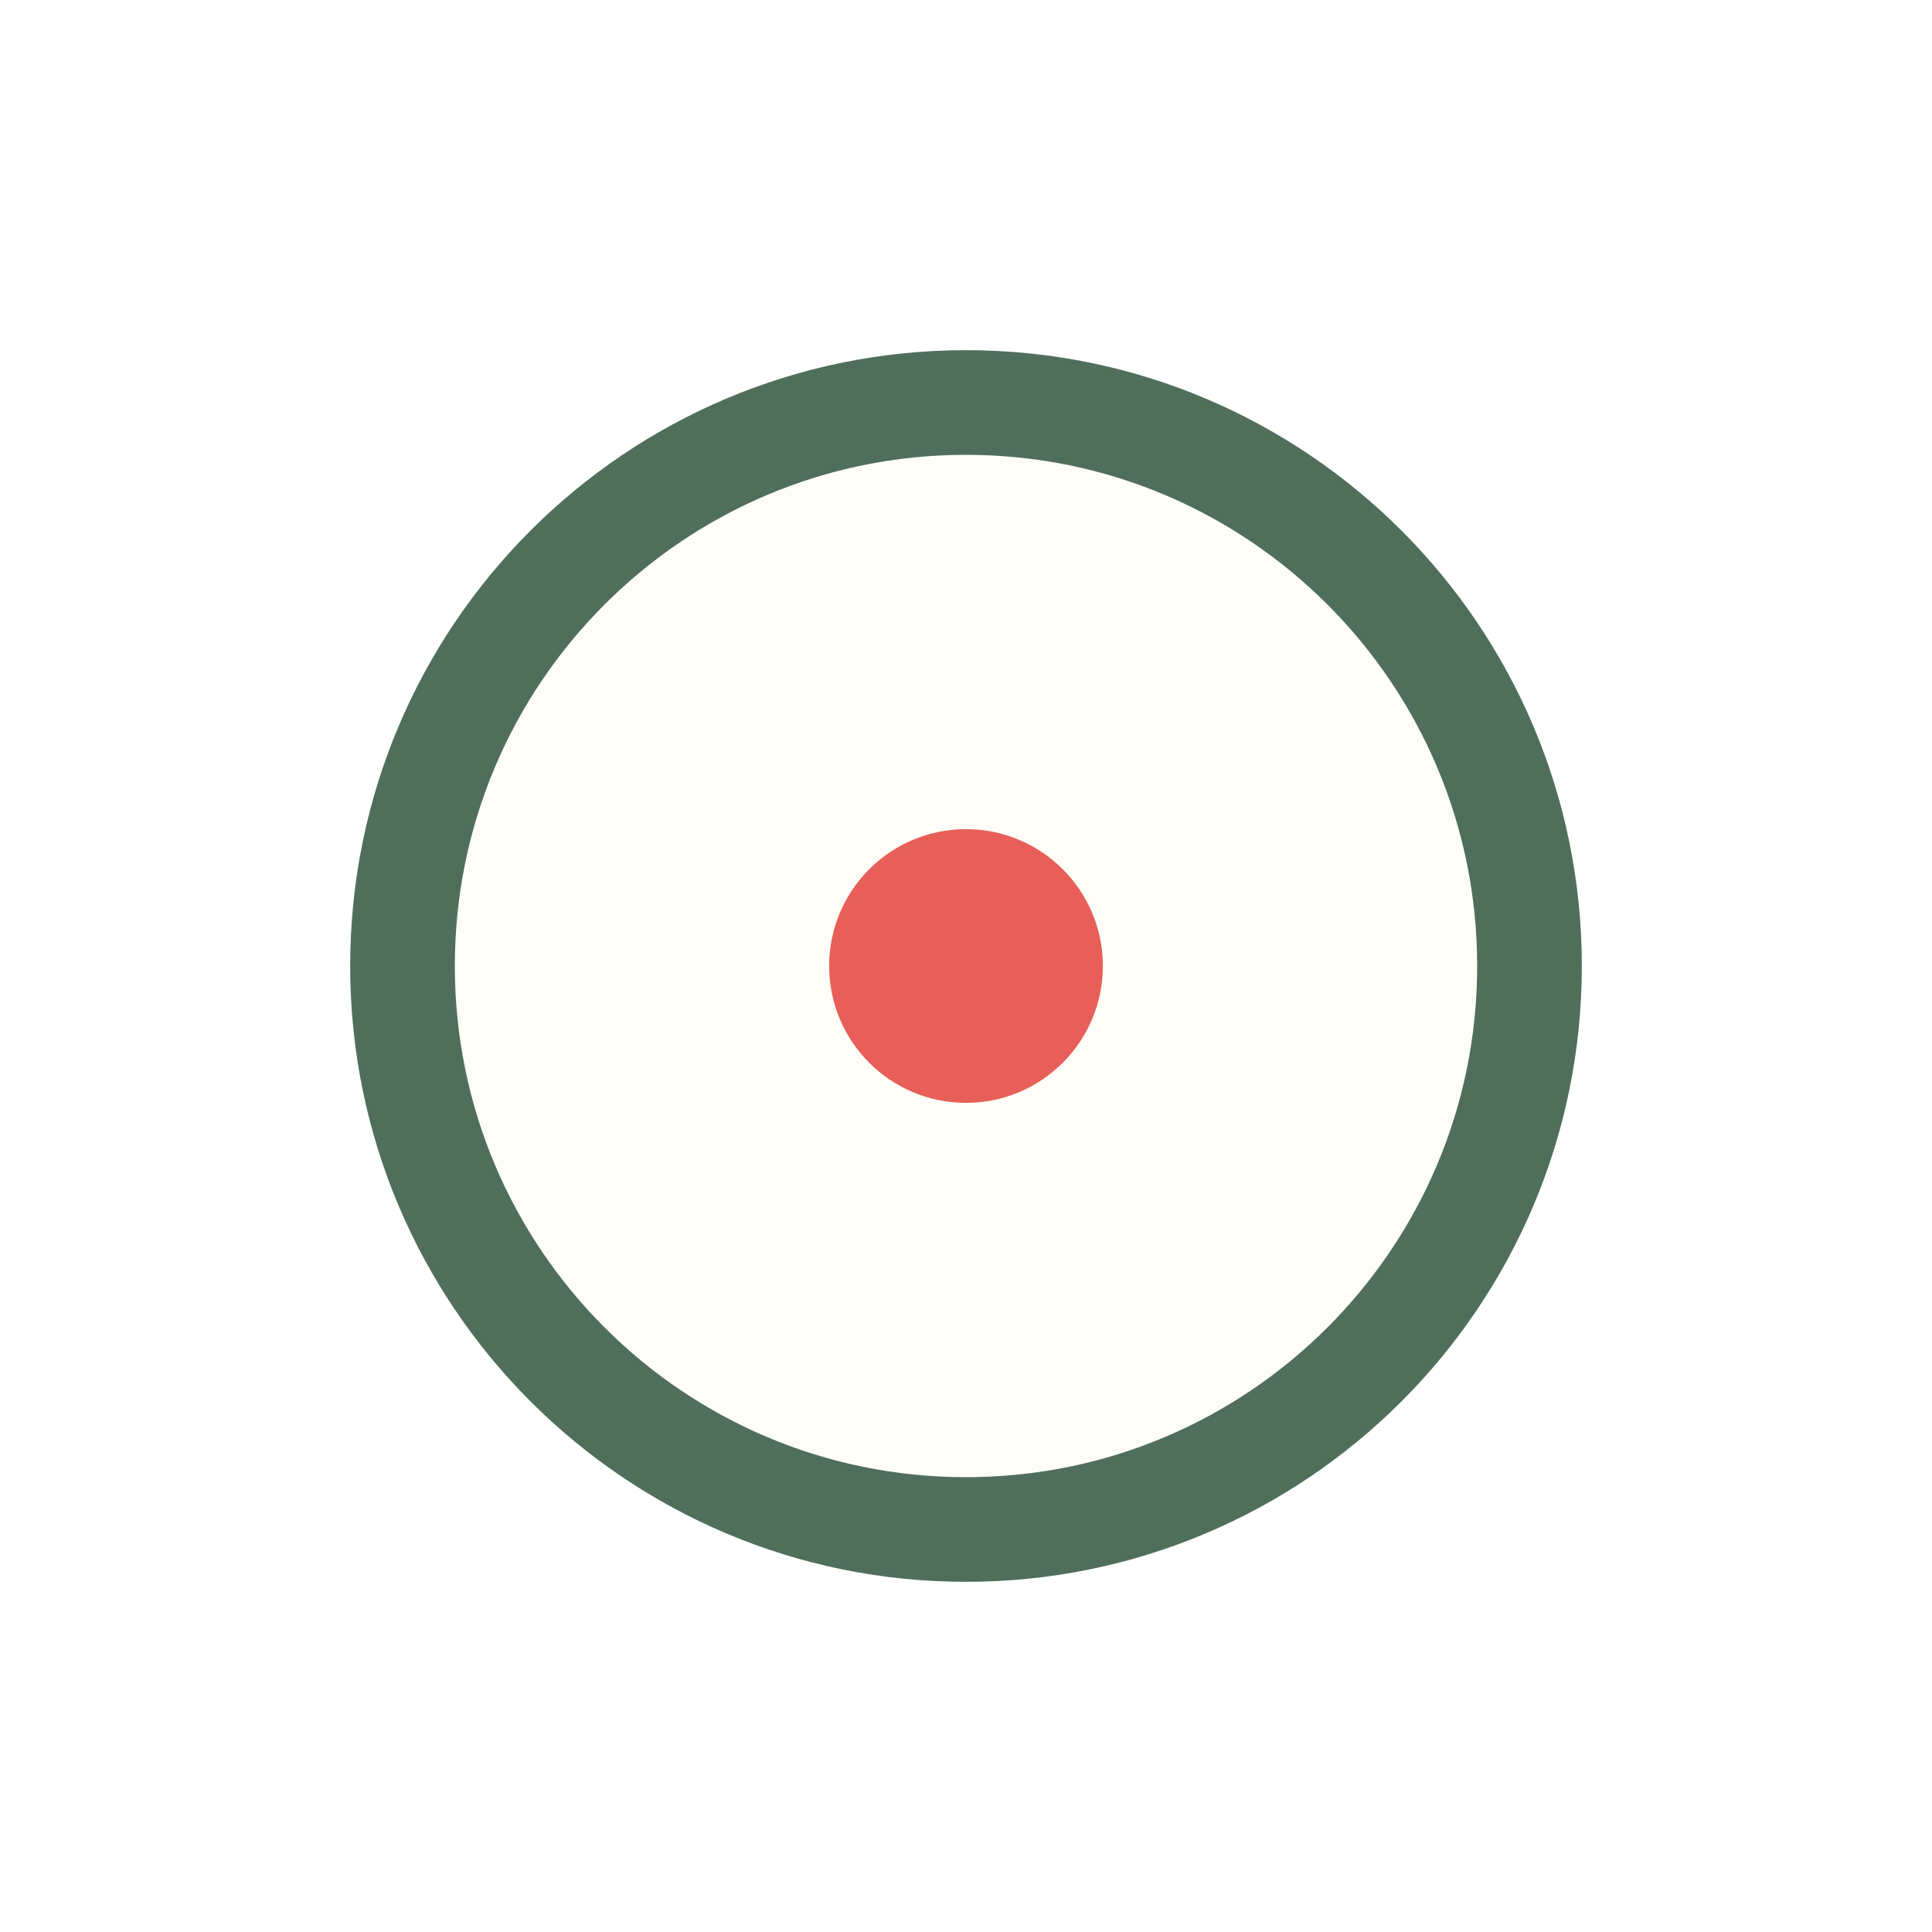
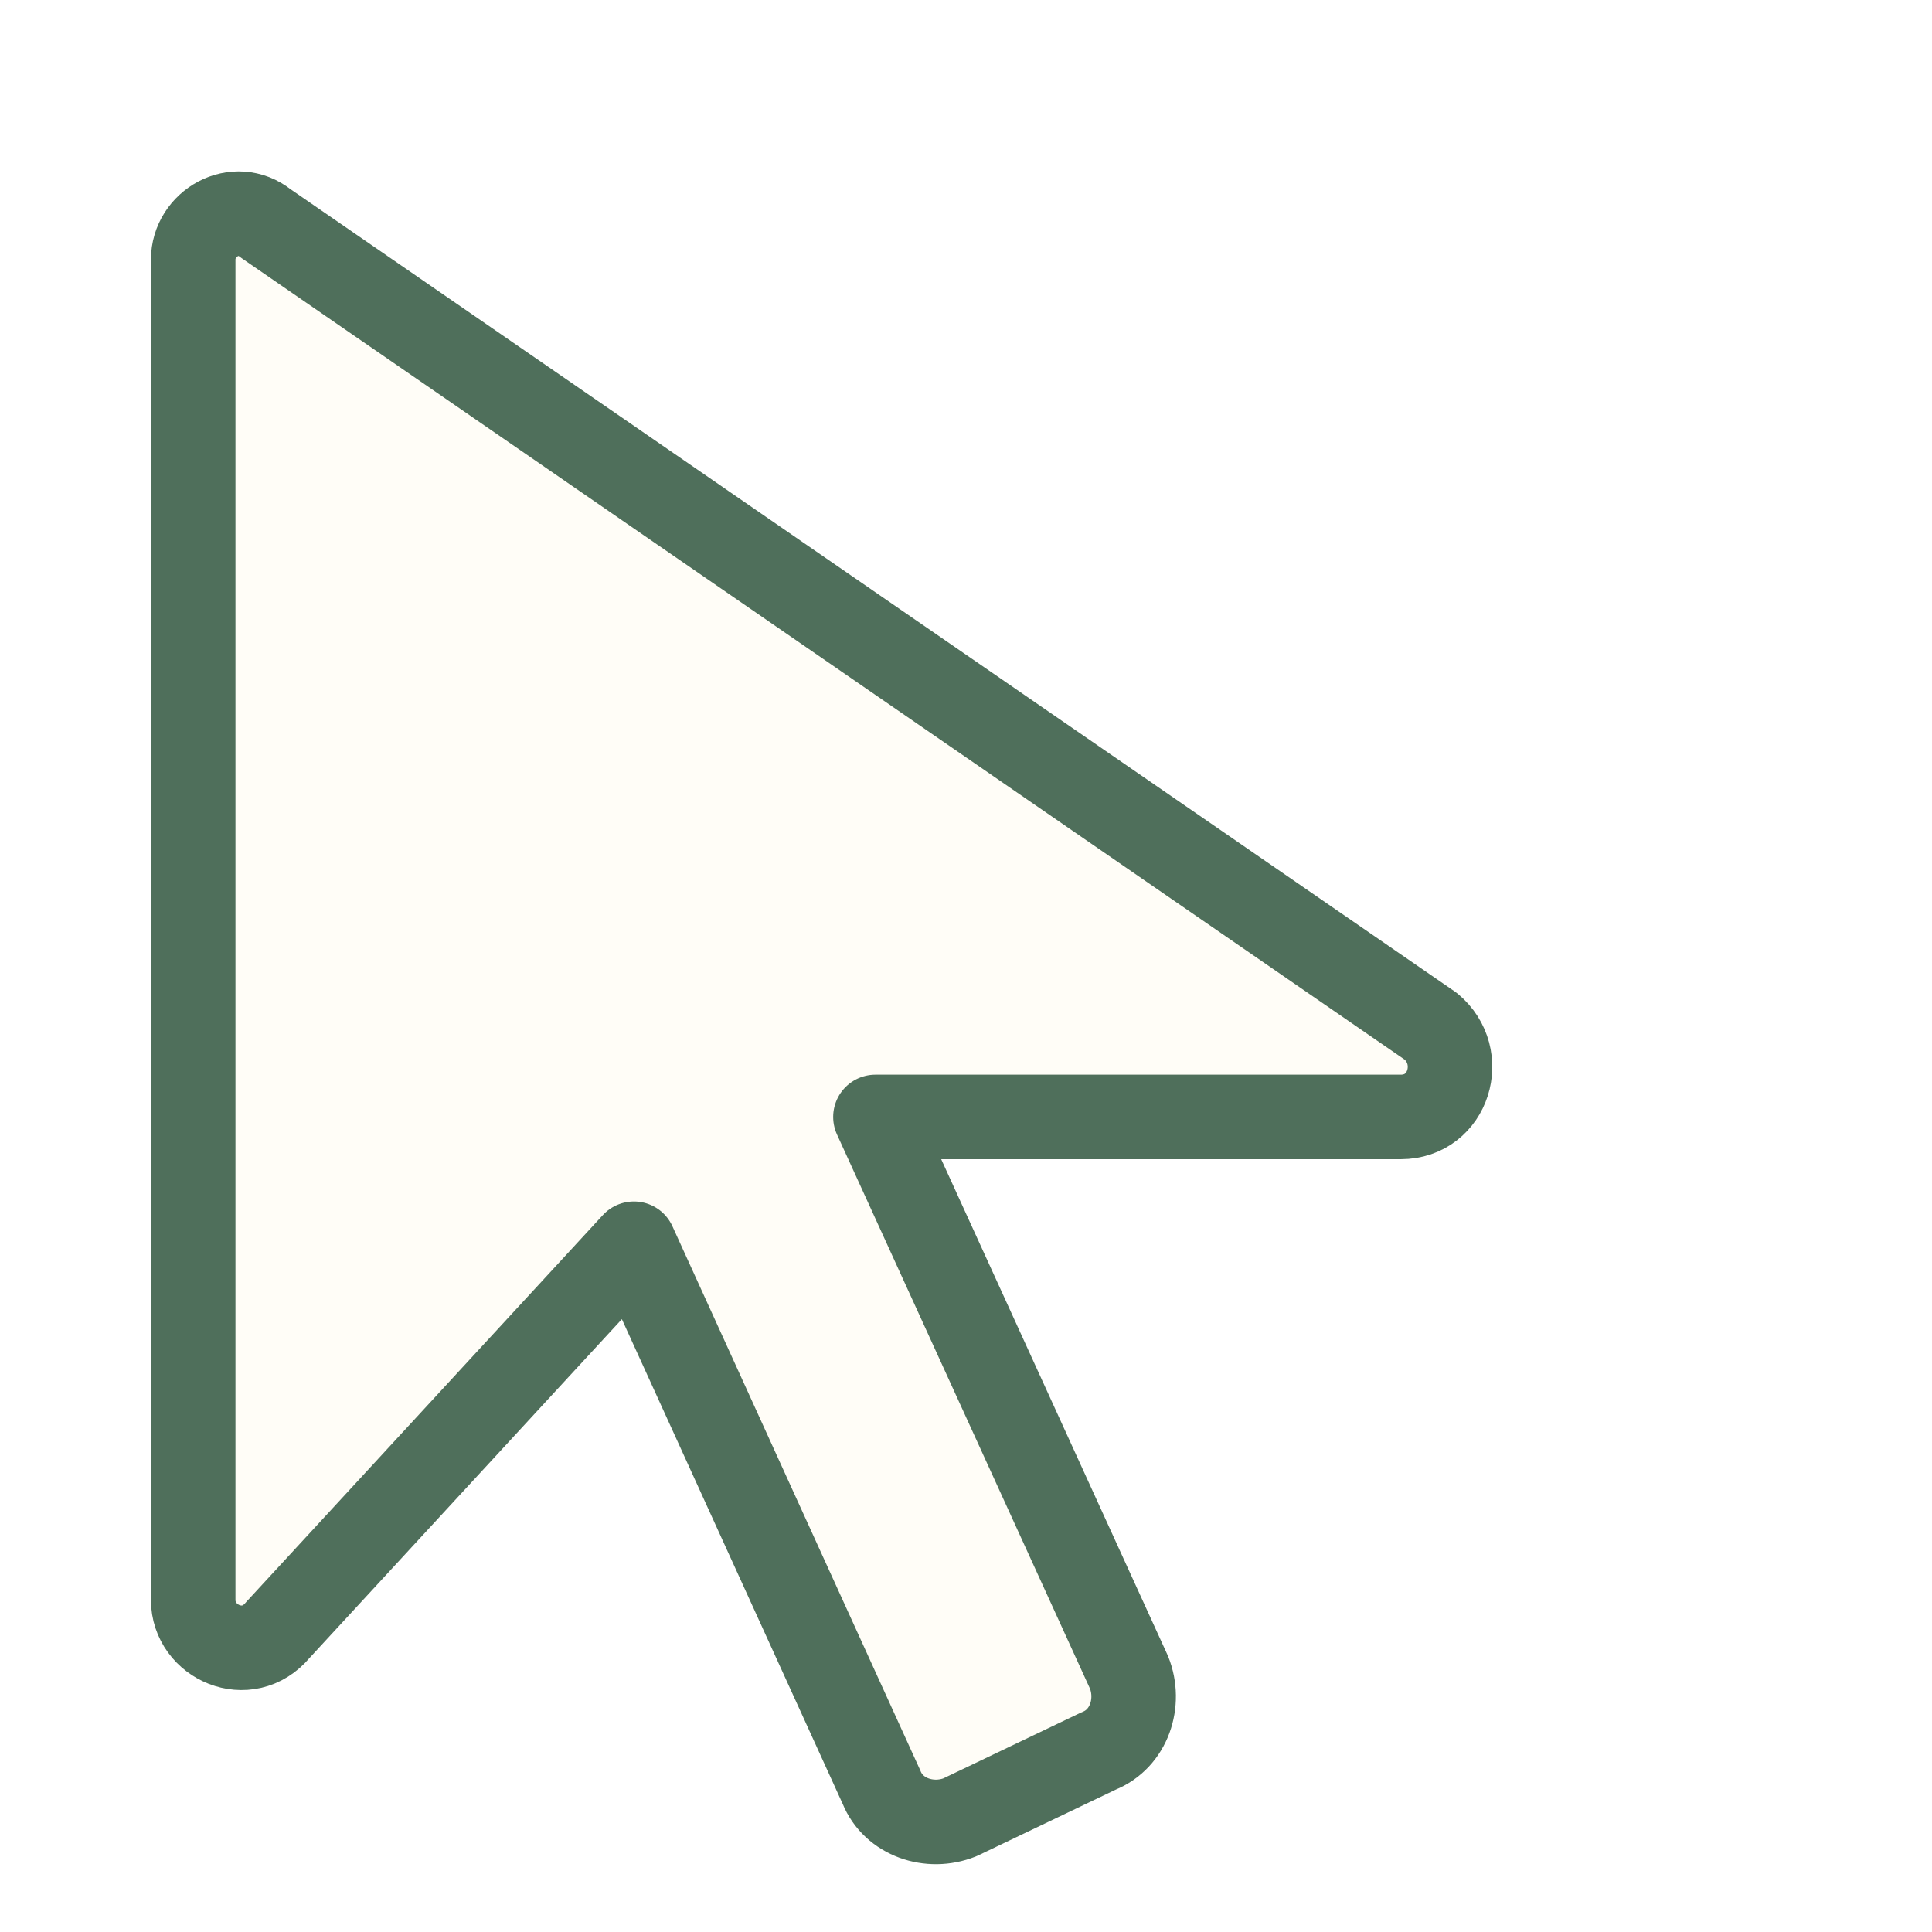
- <svg xmlns="http://www.w3.org/2000/svg" width="24" height="24" viewBox="0 0 24 24">
-   <circle cx="12" cy="12" r="7" fill="#fffdf7" stroke="#4f6f5b" stroke-width="1.3" />
-   <circle cx="12" cy="12" r="1.7" fill="#e85f59" />
+ <svg xmlns="http://www.w3.org/2000/svg" width="32" height="32" viewBox="0 0 32 32">
+   <path d="M4.4 3.7c-.5-.4-1.2 0-1.2.6v22.2c0 .7.9 1.1 1.4.5l5.9-6.4 4.1 9c.2.5.8.7 1.3.5l2.3-1.1c.5-.2.7-.8.5-1.3l-4.2-9.2h8.7c.8 0 1.1-1 .5-1.5L4.4 3.7Z" fill="#fffdf7" stroke="#4f6f5b" stroke-width="1.4" stroke-linejoin="round" />
</svg>
